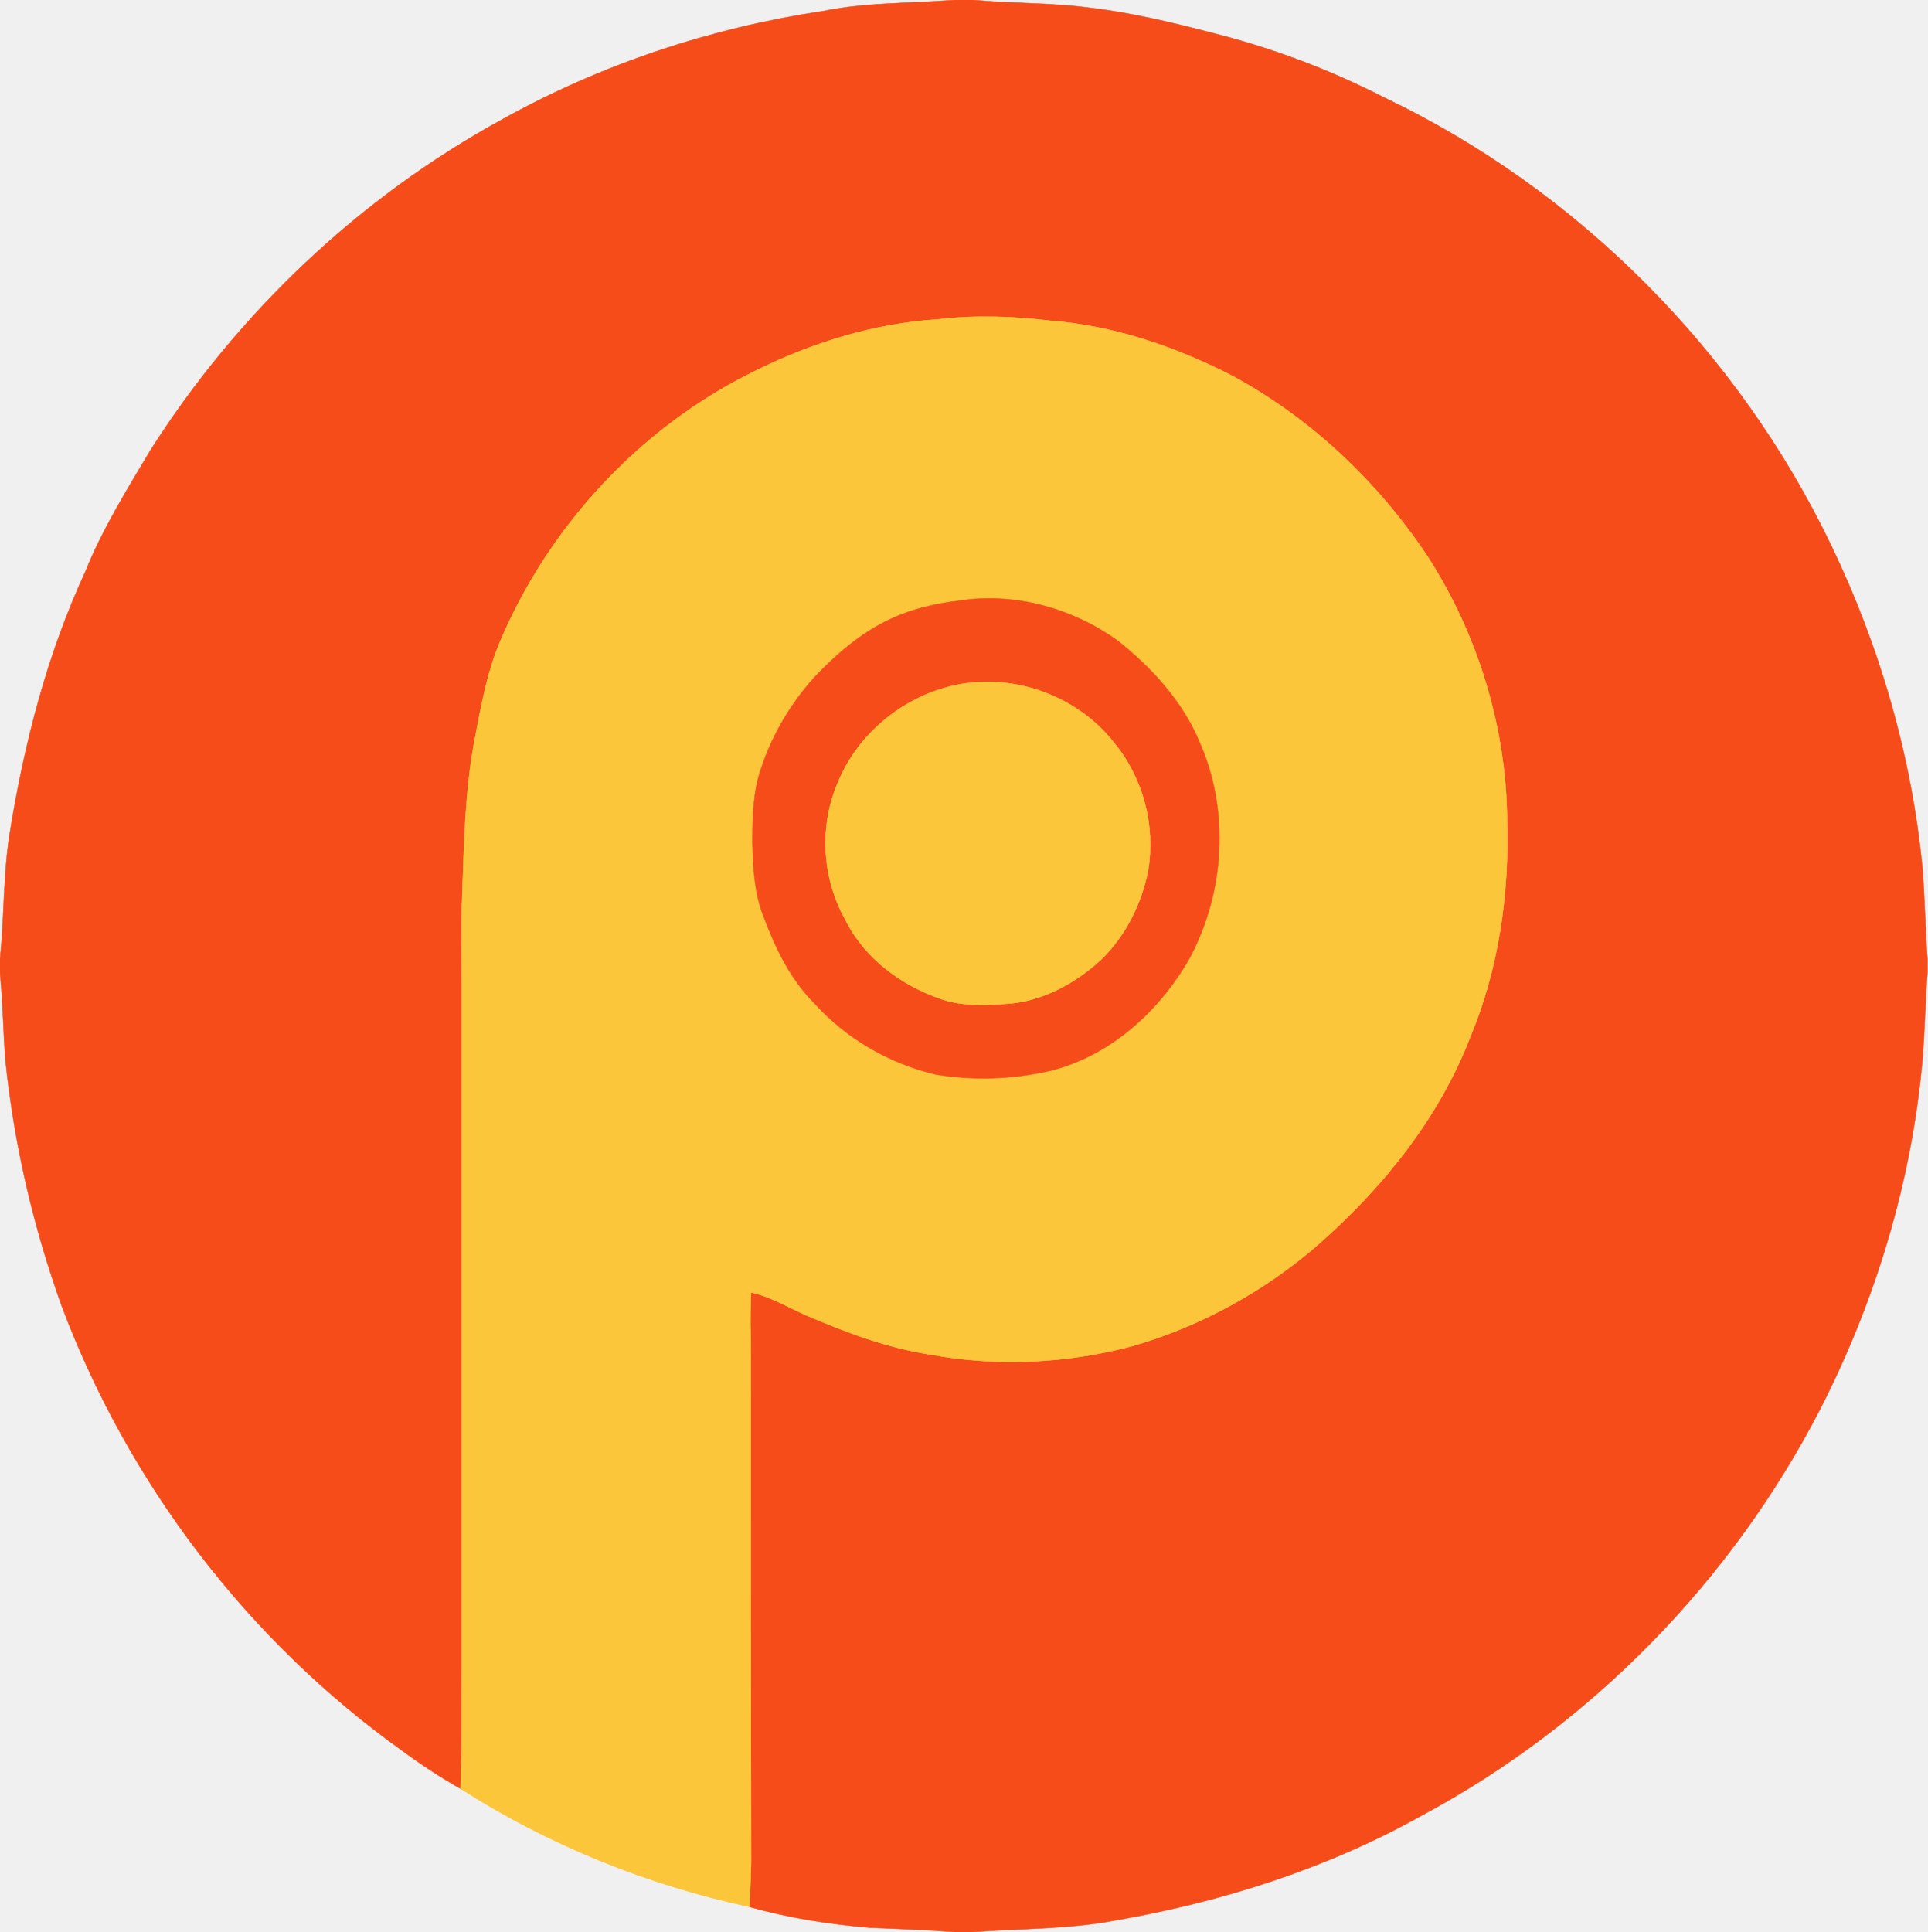
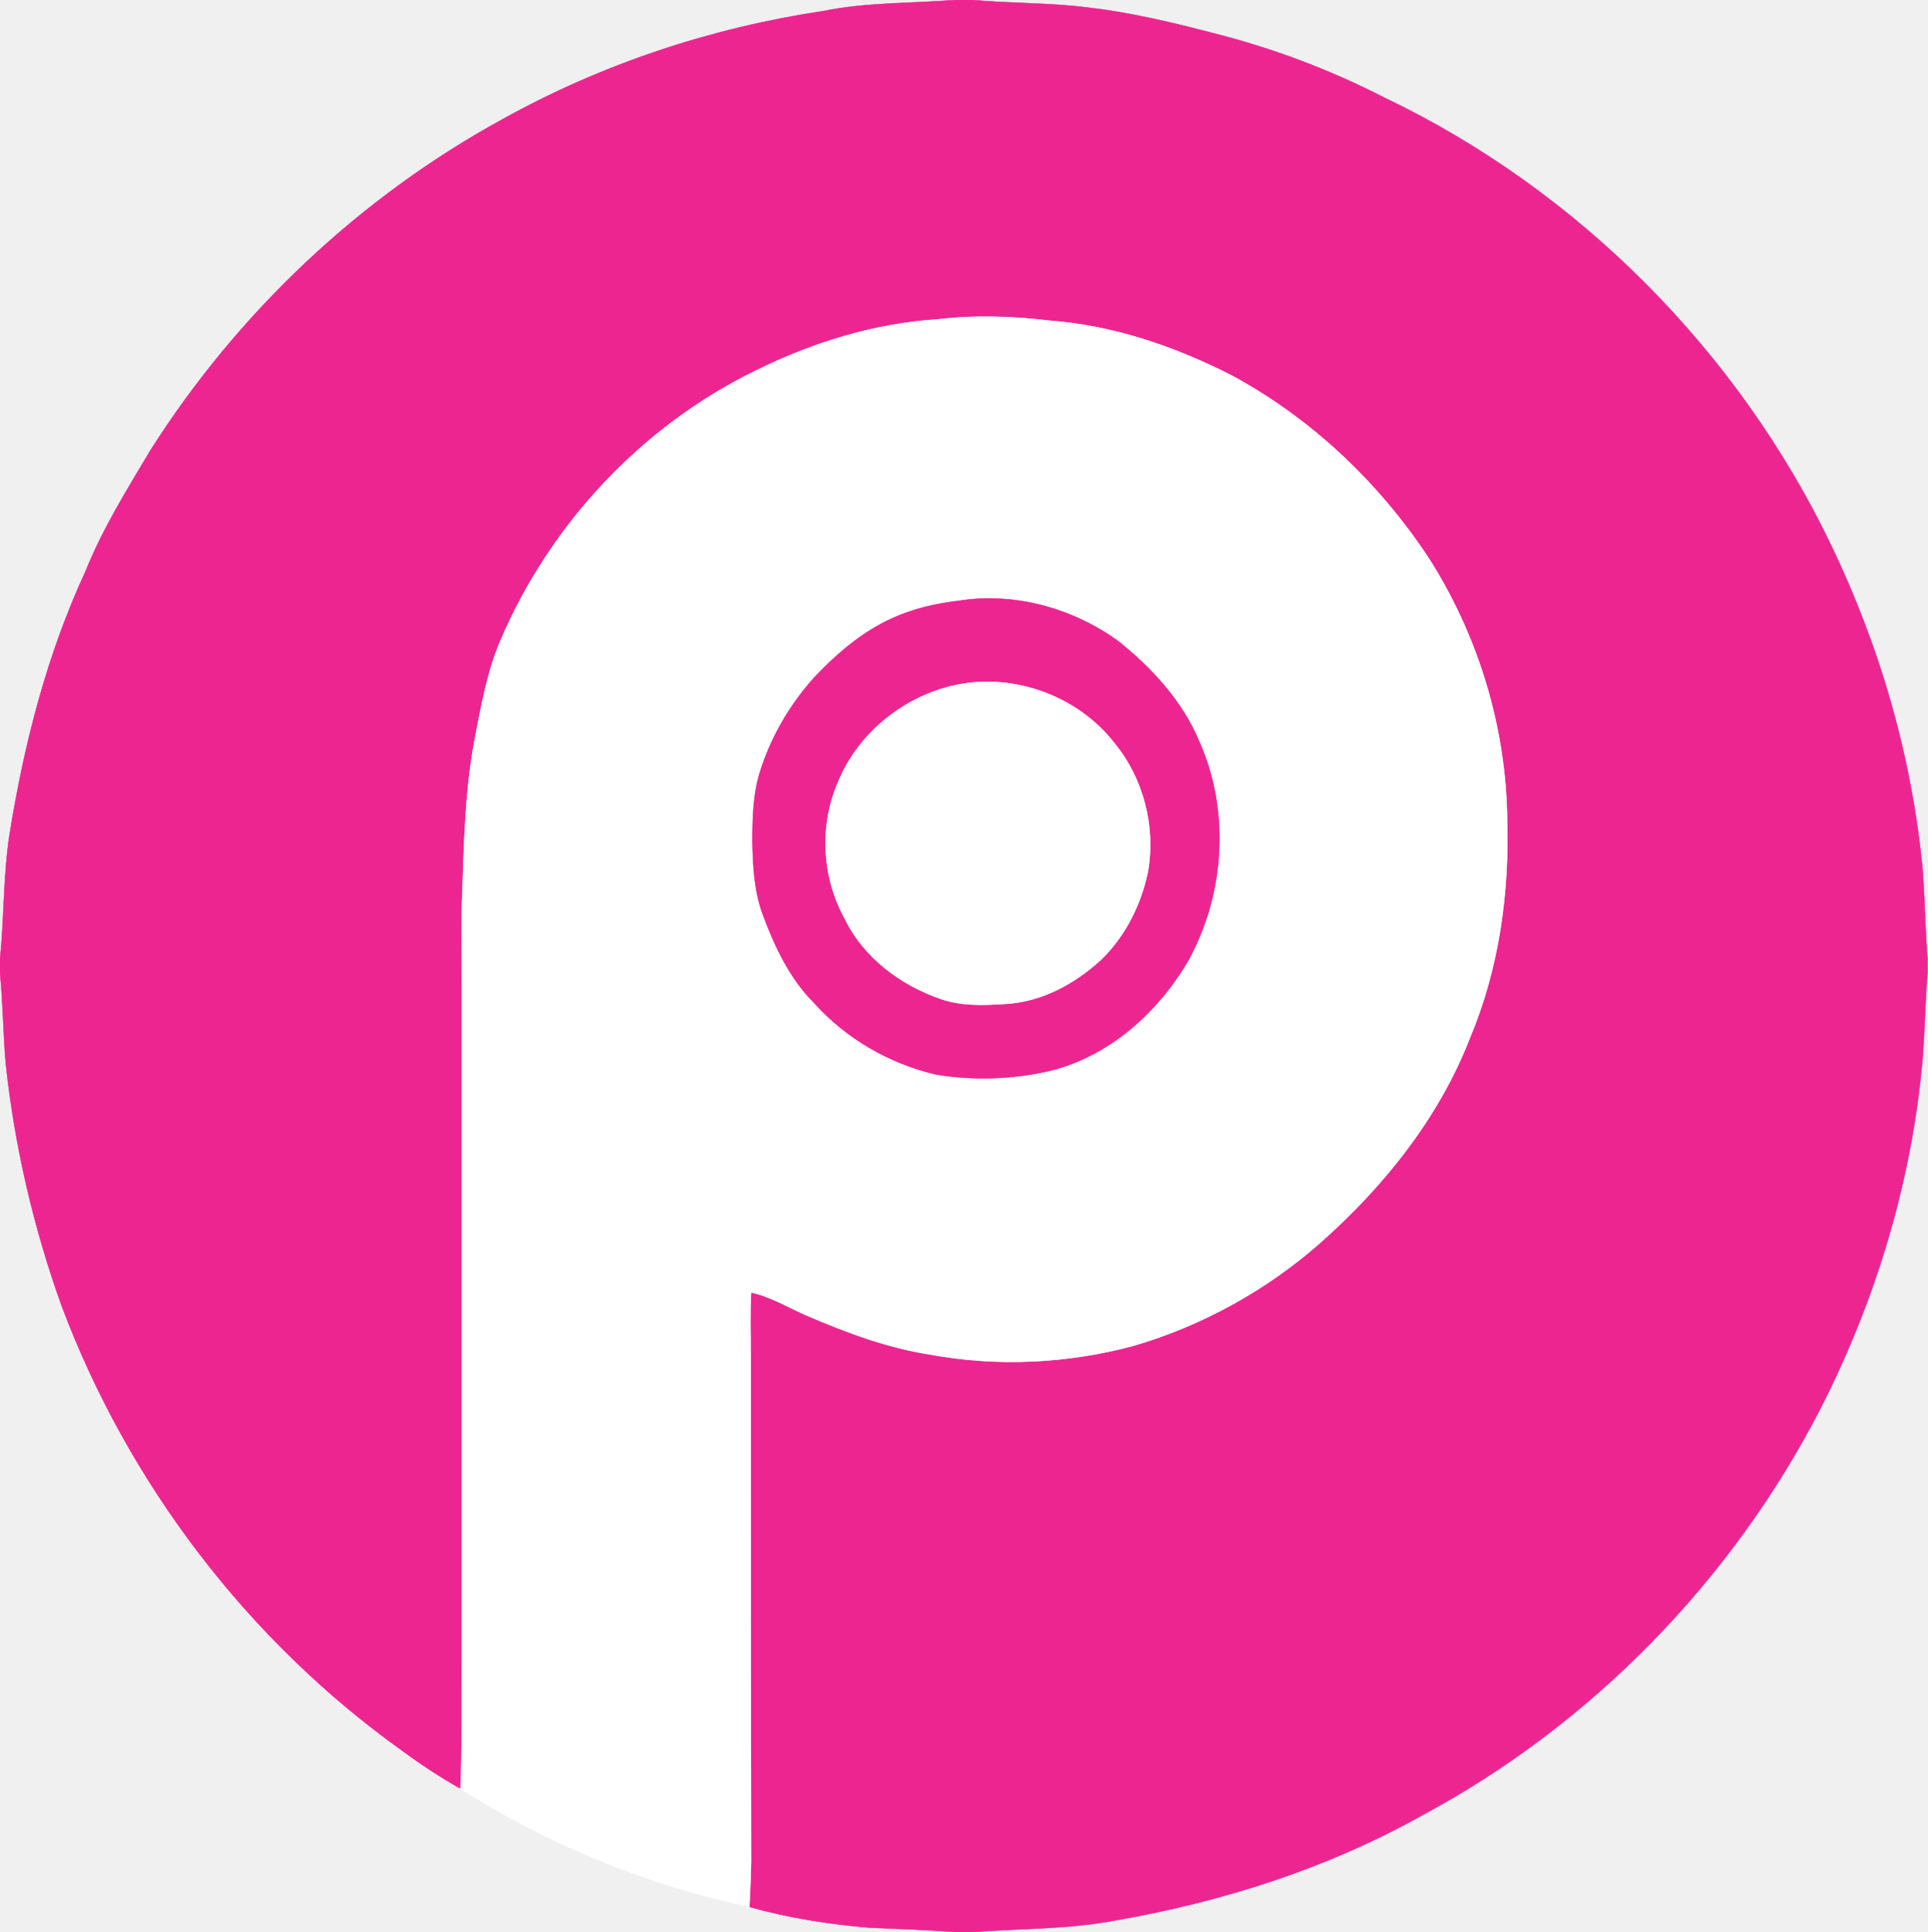
<svg xmlns="http://www.w3.org/2000/svg" width="437pt" height="438pt" viewBox="0 0 437 438" version="1.1">
-   <path fill="#f54c19" stroke="#f54c19" stroke-width="0.094" opacity="1.00" d=" M 216.5 0.0 L 220.5 0.0 C 229.2 0.8 237.9 0.6 246.6 1.7 C 256.1 2.8 265.4 5.0 274.6 7.4 C 288.2 10.8 301.3 15.7 313.8 22.1 C 357.8 43.1 394.1 79.7 415.2 123.7 C 426.3 146.8 433.5 171.8 435.9 197.2 C 436.4 204.0 436.5 210.7 437.0 217.4 L 437.0 220.6 C 436.5 227.0 436.4 233.4 435.9 239.9 C 433.5 267.6 425.3 294.8 412.6 319.6 C 392.6 358.3 360.9 390.9 322.5 411.5 C 300.9 423.6 277.0 431.2 252.7 435.4 C 242.1 437.4 231.2 437.2 220.5 438.0 L 216.5 438.0 C 210.0 437.5 203.4 437.3 196.9 437.0 C 187.8 436.2 178.7 434.8 169.9 432.3 C 170.1 428.9 170.2 425.4 170.3 422.0 C 170.2 383.7 170.2 345.3 170.2 307.0 C 170.2 302.3 170.0 297.7 170.3 293.0 C 174.8 294.0 178.7 296.4 182.8 298.2 C 191.9 302.1 201.2 305.6 211.0 307.1 C 226.2 309.9 242.1 309.1 257.0 305.1 C 272.7 300.5 287.3 292.4 299.5 281.6 C 313.9 268.8 326.3 253.3 333.3 235.2 C 339.8 219.7 342.2 202.7 341.7 185.9 C 341.5 164.9 335.1 143.9 323.7 126.2 C 312.4 109.2 297.1 94.7 279.0 85.0 C 266.2 78.5 252.4 73.8 238.0 72.7 C 229.6 71.7 221.1 71.4 212.7 72.4 C 198.2 73.3 184.1 77.7 171.2 84.1 C 145.4 96.7 124.6 119.0 113.4 145.4 C 110.3 152.7 109.0 160.6 107.5 168.3 C 105.4 179.8 105.2 191.4 104.8 203.0 C 104.5 209.7 104.7 216.3 104.7 223.0 C 104.7 274.7 104.7 326.3 104.7 378.0 C 104.6 387.2 104.8 396.3 104.4 405.5 C 99.8 402.9 95.4 400.0 91.2 396.9 C 56.2 371.9 29.1 336.3 14.0 296.1 C 7.6 278.3 3.3 259.8 1.3 241.0 C 0.7 234.2 0.7 227.4 0.0 220.6 L 0.0 217.4 C 1.0 208.0 0.7 198.4 2.2 189.0 C 5.5 168.5 10.7 148.3 19.4 129.5 C 23.3 119.8 28.8 111.0 34.1 102.1 C 53.9 70.9 81.6 44.7 114.0 27.0 C 136.5 14.5 161.3 6.3 186.7 2.5 C 196.5 0.5 206.6 0.8 216.5 0.0 Z" />
-   <path fill="#fcc63a" stroke="#fcc63a" stroke-width="0.094" opacity="1.00" d=" M 212.7 72.4 C 221.1 71.4 229.6 71.7 238.0 72.7 C 252.4 73.8 266.2 78.5 279.0 85.0 C 297.1 94.7 312.4 109.2 323.7 126.2 C 335.1 143.9 341.5 164.9 341.7 185.9 C 342.2 202.7 339.8 219.7 333.3 235.2 C 326.3 253.3 313.9 268.8 299.5 281.6 C 287.3 292.4 272.7 300.5 257.0 305.1 C 242.1 309.1 226.2 309.9 211.0 307.1 C 201.2 305.6 191.9 302.1 182.8 298.2 C 178.7 296.4 174.8 294.0 170.3 293.0 C 170.0 297.7 170.2 302.3 170.2 307.0 C 170.2 345.3 170.2 383.7 170.3 422.0 C 170.2 425.4 170.1 428.9 169.9 432.3 C 146.7 427.3 124.4 418.3 104.4 405.5 C 104.8 396.3 104.6 387.2 104.7 378.0 C 104.7 326.3 104.7 274.7 104.7 223.0 C 104.7 216.3 104.5 209.7 104.8 203.0 C 105.2 191.4 105.4 179.8 107.5 168.3 C 109.0 160.6 110.3 152.7 113.4 145.4 C 124.6 119.0 145.4 96.7 171.2 84.1 C 184.1 77.7 198.2 73.3 212.7 72.4 M 217.4 136.2 C 212.2 136.8 207.0 138.0 202.2 140.2 C 195.4 143.3 189.7 148.2 184.6 153.6 C 179.2 159.6 175.0 166.7 172.5 174.4 C 170.7 179.7 170.6 185.4 170.6 191.0 C 170.7 196.4 171.0 202.0 172.9 207.2 C 175.6 214.5 179.0 221.8 184.6 227.4 C 191.9 235.5 201.6 241.1 212.2 243.6 C 220.7 245.0 229.5 244.7 237.9 242.8 C 251.5 239.5 262.6 229.5 269.5 217.6 C 277.7 202.6 278.9 183.8 271.9 168.1 C 268.1 159.0 261.2 151.5 253.6 145.4 C 243.3 137.9 230.0 134.2 217.4 136.2 Z" />
-   <path fill="#f54c19" stroke="#f54c19" stroke-width="0.094" opacity="1.00" d=" M 217.4 136.2 C 230.0 134.2 243.3 137.9 253.6 145.4 C 261.2 151.5 268.1 159.0 271.9 168.1 C 278.9 183.8 277.7 202.6 269.5 217.6 C 262.6 229.5 251.5 239.5 237.9 242.8 C 229.5 244.7 220.7 245.0 212.2 243.6 C 201.6 241.1 191.9 235.5 184.6 227.4 C 179.0 221.8 175.6 214.5 172.9 207.2 C 171.0 202.0 170.7 196.4 170.6 191.0 C 170.6 185.4 170.7 179.7 172.5 174.4 C 175.0 166.7 179.2 159.6 184.6 153.6 C 189.7 148.2 195.4 143.3 202.2 140.2 C 207.0 138.0 212.2 136.8 217.4 136.2 M 215.4 155.6 C 204.3 158.4 194.5 166.5 190.1 177.1 C 185.7 187.0 186.3 198.9 191.6 208.4 C 195.9 217.2 204.3 223.4 213.4 226.5 C 218.0 228.1 223.0 227.9 227.8 227.6 C 236.0 227.2 243.6 223.1 249.6 217.6 C 255.2 212.2 258.8 204.9 260.3 197.4 C 262.0 187.2 259.2 176.4 252.6 168.4 C 244.0 157.4 228.9 152.2 215.4 155.6 Z" />
-   <path fill="#fcc63a" stroke="#fcc63a" stroke-width="0.094" opacity="1.00" d=" M 215.4 155.6 C 228.9 152.2 244.0 157.4 252.6 168.4 C 259.2 176.4 262.0 187.2 260.3 197.4 C 258.8 204.9 255.2 212.2 249.6 217.6 C 243.6 223.1 236.0 227.2 227.8 227.6 C 223.0 227.9 218.0 228.1 213.4 226.5 C 204.3 223.4 195.9 217.2 191.6 208.4 C 186.3 198.9 185.7 187.0 190.1 177.1 C 194.5 166.5 204.3 158.4 215.4 155.6 Z" />
+   <path fill="#ED2590" stroke="#ED2590" stroke-width="0.094" opacity="1.00" d=" M 216.5 0.0 L 220.5 0.0 C 229.2 0.8 237.9 0.6 246.6 1.7 C 256.1 2.8 265.4 5.0 274.6 7.4 C 288.2 10.8 301.3 15.7 313.8 22.1 C 357.8 43.1 394.1 79.7 415.2 123.7 C 426.3 146.8 433.5 171.8 435.9 197.2 C 436.4 204.0 436.5 210.7 437.0 217.4 L 437.0 220.6 C 436.5 227.0 436.4 233.4 435.9 239.9 C 433.5 267.6 425.3 294.8 412.6 319.6 C 392.6 358.3 360.9 390.9 322.5 411.5 C 300.9 423.6 277.0 431.2 252.7 435.4 C 242.1 437.4 231.2 437.2 220.5 438.0 L 216.5 438.0 C 210.0 437.5 203.4 437.3 196.9 437.0 C 187.8 436.2 178.7 434.8 169.9 432.3 C 170.1 428.9 170.2 425.4 170.3 422.0 C 170.2 383.7 170.2 345.3 170.2 307.0 C 170.2 302.3 170.0 297.7 170.3 293.0 C 174.8 294.0 178.7 296.4 182.8 298.2 C 191.9 302.1 201.2 305.6 211.0 307.1 C 226.2 309.9 242.1 309.1 257.0 305.1 C 272.7 300.5 287.3 292.4 299.5 281.6 C 313.9 268.8 326.3 253.3 333.3 235.2 C 339.8 219.7 342.2 202.7 341.7 185.9 C 341.5 164.9 335.1 143.9 323.7 126.2 C 312.4 109.2 297.1 94.7 279.0 85.0 C 266.2 78.5 252.4 73.8 238.0 72.7 C 229.6 71.7 221.1 71.4 212.7 72.4 C 198.2 73.3 184.1 77.7 171.2 84.1 C 145.4 96.7 124.6 119.0 113.4 145.4 C 110.3 152.7 109.0 160.6 107.5 168.3 C 105.4 179.8 105.2 191.4 104.8 203.0 C 104.5 209.7 104.7 216.3 104.7 223.0 C 104.7 274.7 104.7 326.3 104.7 378.0 C 104.6 387.2 104.8 396.3 104.4 405.5 C 99.8 402.9 95.4 400.0 91.2 396.9 C 56.2 371.9 29.1 336.3 14.0 296.1 C 7.6 278.3 3.3 259.8 1.3 241.0 C 0.7 234.2 0.7 227.4 0.0 220.6 L 0.0 217.4 C 1.0 208.0 0.7 198.4 2.2 189.0 C 5.5 168.5 10.7 148.3 19.4 129.5 C 23.3 119.8 28.8 111.0 34.1 102.1 C 53.9 70.9 81.6 44.7 114.0 27.0 C 136.5 14.5 161.3 6.3 186.7 2.5 C 196.5 0.5 206.6 0.8 216.5 0.0 Z" />
+   <path fill="#ffffff" stroke="#ffffff" stroke-width="0.094" opacity="1.00" d=" M 212.7 72.4 C 221.1 71.4 229.6 71.7 238.0 72.7 C 252.4 73.8 266.2 78.5 279.0 85.0 C 297.1 94.7 312.4 109.2 323.7 126.2 C 335.1 143.9 341.5 164.9 341.7 185.9 C 342.2 202.7 339.8 219.7 333.3 235.2 C 326.3 253.3 313.9 268.8 299.5 281.6 C 287.3 292.4 272.7 300.5 257.0 305.1 C 242.1 309.1 226.2 309.9 211.0 307.1 C 201.2 305.6 191.9 302.1 182.8 298.2 C 178.7 296.4 174.8 294.0 170.3 293.0 C 170.0 297.7 170.2 302.3 170.2 307.0 C 170.2 345.3 170.2 383.7 170.3 422.0 C 170.2 425.4 170.1 428.9 169.9 432.3 C 146.7 427.3 124.4 418.3 104.4 405.5 C 104.8 396.3 104.6 387.2 104.7 378.0 C 104.7 326.3 104.7 274.7 104.7 223.0 C 104.7 216.3 104.5 209.7 104.8 203.0 C 105.2 191.4 105.4 179.8 107.5 168.3 C 109.0 160.6 110.3 152.7 113.4 145.4 C 124.6 119.0 145.4 96.7 171.2 84.1 C 184.1 77.7 198.2 73.3 212.7 72.4 M 217.4 136.2 C 212.2 136.8 207.0 138.0 202.2 140.2 C 195.4 143.3 189.7 148.2 184.6 153.6 C 179.2 159.6 175.0 166.7 172.5 174.4 C 170.7 179.7 170.6 185.4 170.6 191.0 C 170.7 196.4 171.0 202.0 172.9 207.2 C 175.6 214.5 179.0 221.8 184.6 227.4 C 191.9 235.5 201.6 241.1 212.2 243.6 C 220.7 245.0 229.5 244.7 237.9 242.8 C 251.5 239.5 262.6 229.5 269.5 217.6 C 277.7 202.6 278.9 183.8 271.9 168.1 C 268.1 159.0 261.2 151.5 253.6 145.4 C 243.3 137.9 230.0 134.2 217.4 136.2 Z" />
+   <path fill="#ED2590" stroke="#ED2590" stroke-width="0.094" opacity="1.00" d=" M 217.4 136.2 C 230.0 134.2 243.3 137.9 253.6 145.4 C 261.2 151.5 268.1 159.0 271.9 168.1 C 278.9 183.8 277.7 202.6 269.5 217.6 C 262.6 229.5 251.5 239.5 237.9 242.8 C 229.5 244.7 220.7 245.0 212.2 243.6 C 201.6 241.1 191.9 235.5 184.6 227.4 C 179.0 221.8 175.6 214.5 172.9 207.2 C 171.0 202.0 170.7 196.4 170.6 191.0 C 170.6 185.4 170.7 179.7 172.5 174.4 C 175.0 166.7 179.2 159.6 184.6 153.6 C 189.7 148.2 195.4 143.3 202.2 140.2 C 207.0 138.0 212.2 136.8 217.4 136.2 M 215.4 155.6 C 204.3 158.4 194.5 166.5 190.1 177.1 C 185.7 187.0 186.3 198.9 191.6 208.4 C 195.9 217.2 204.3 223.4 213.4 226.5 C 218.0 228.1 223.0 227.9 227.8 227.6 C 236.0 227.2 243.6 223.1 249.6 217.6 C 255.2 212.2 258.8 204.9 260.3 197.4 C 262.0 187.2 259.2 176.4 252.6 168.4 C 244.0 157.4 228.9 152.2 215.4 155.6 Z" />
+   <path fill="#ffffff" stroke="#ffffff" stroke-width="0.094" opacity="1.00" d=" M 215.4 155.6 C 228.9 152.2 244.0 157.4 252.6 168.4 C 259.2 176.4 262.0 187.2 260.3 197.4 C 258.8 204.9 255.2 212.2 249.6 217.6 C 243.6 223.1 236.0 227.2 227.8 227.6 C 223.0 227.9 218.0 228.1 213.4 226.5 C 204.3 223.4 195.9 217.2 191.6 208.4 C 186.3 198.9 185.7 187.0 190.1 177.1 C 194.5 166.5 204.3 158.4 215.4 155.6 Z" />
</svg>
